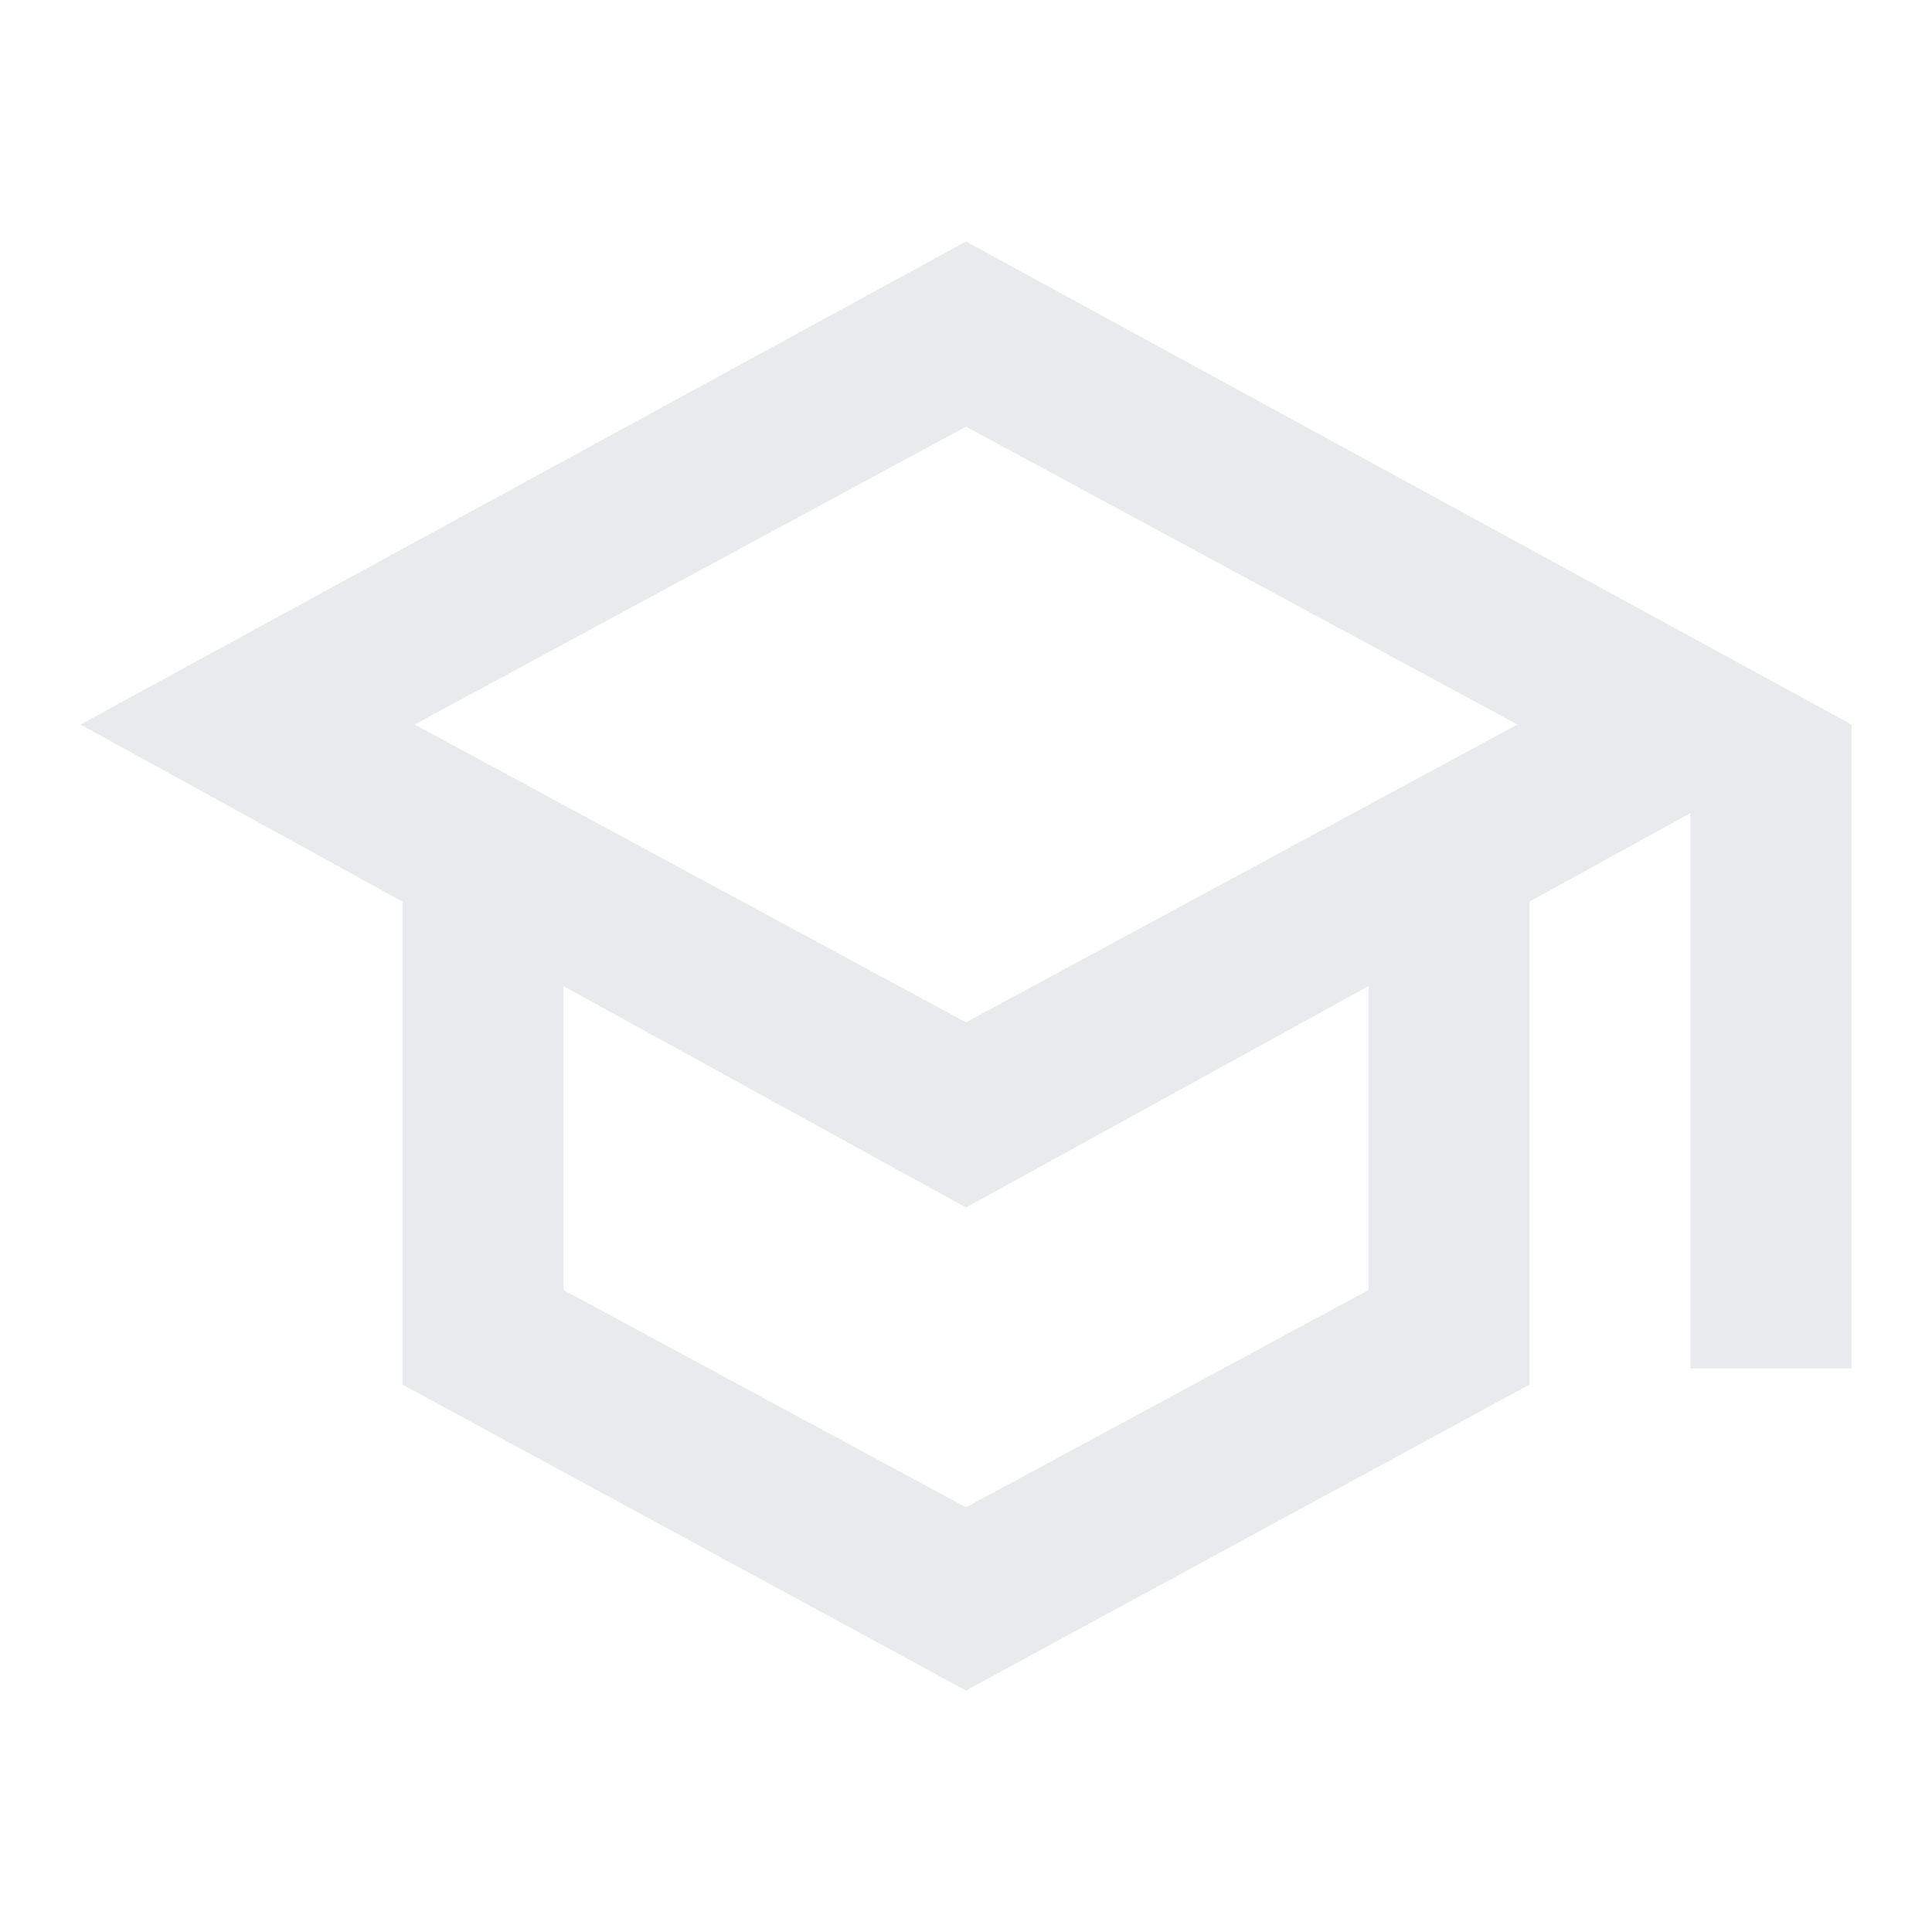
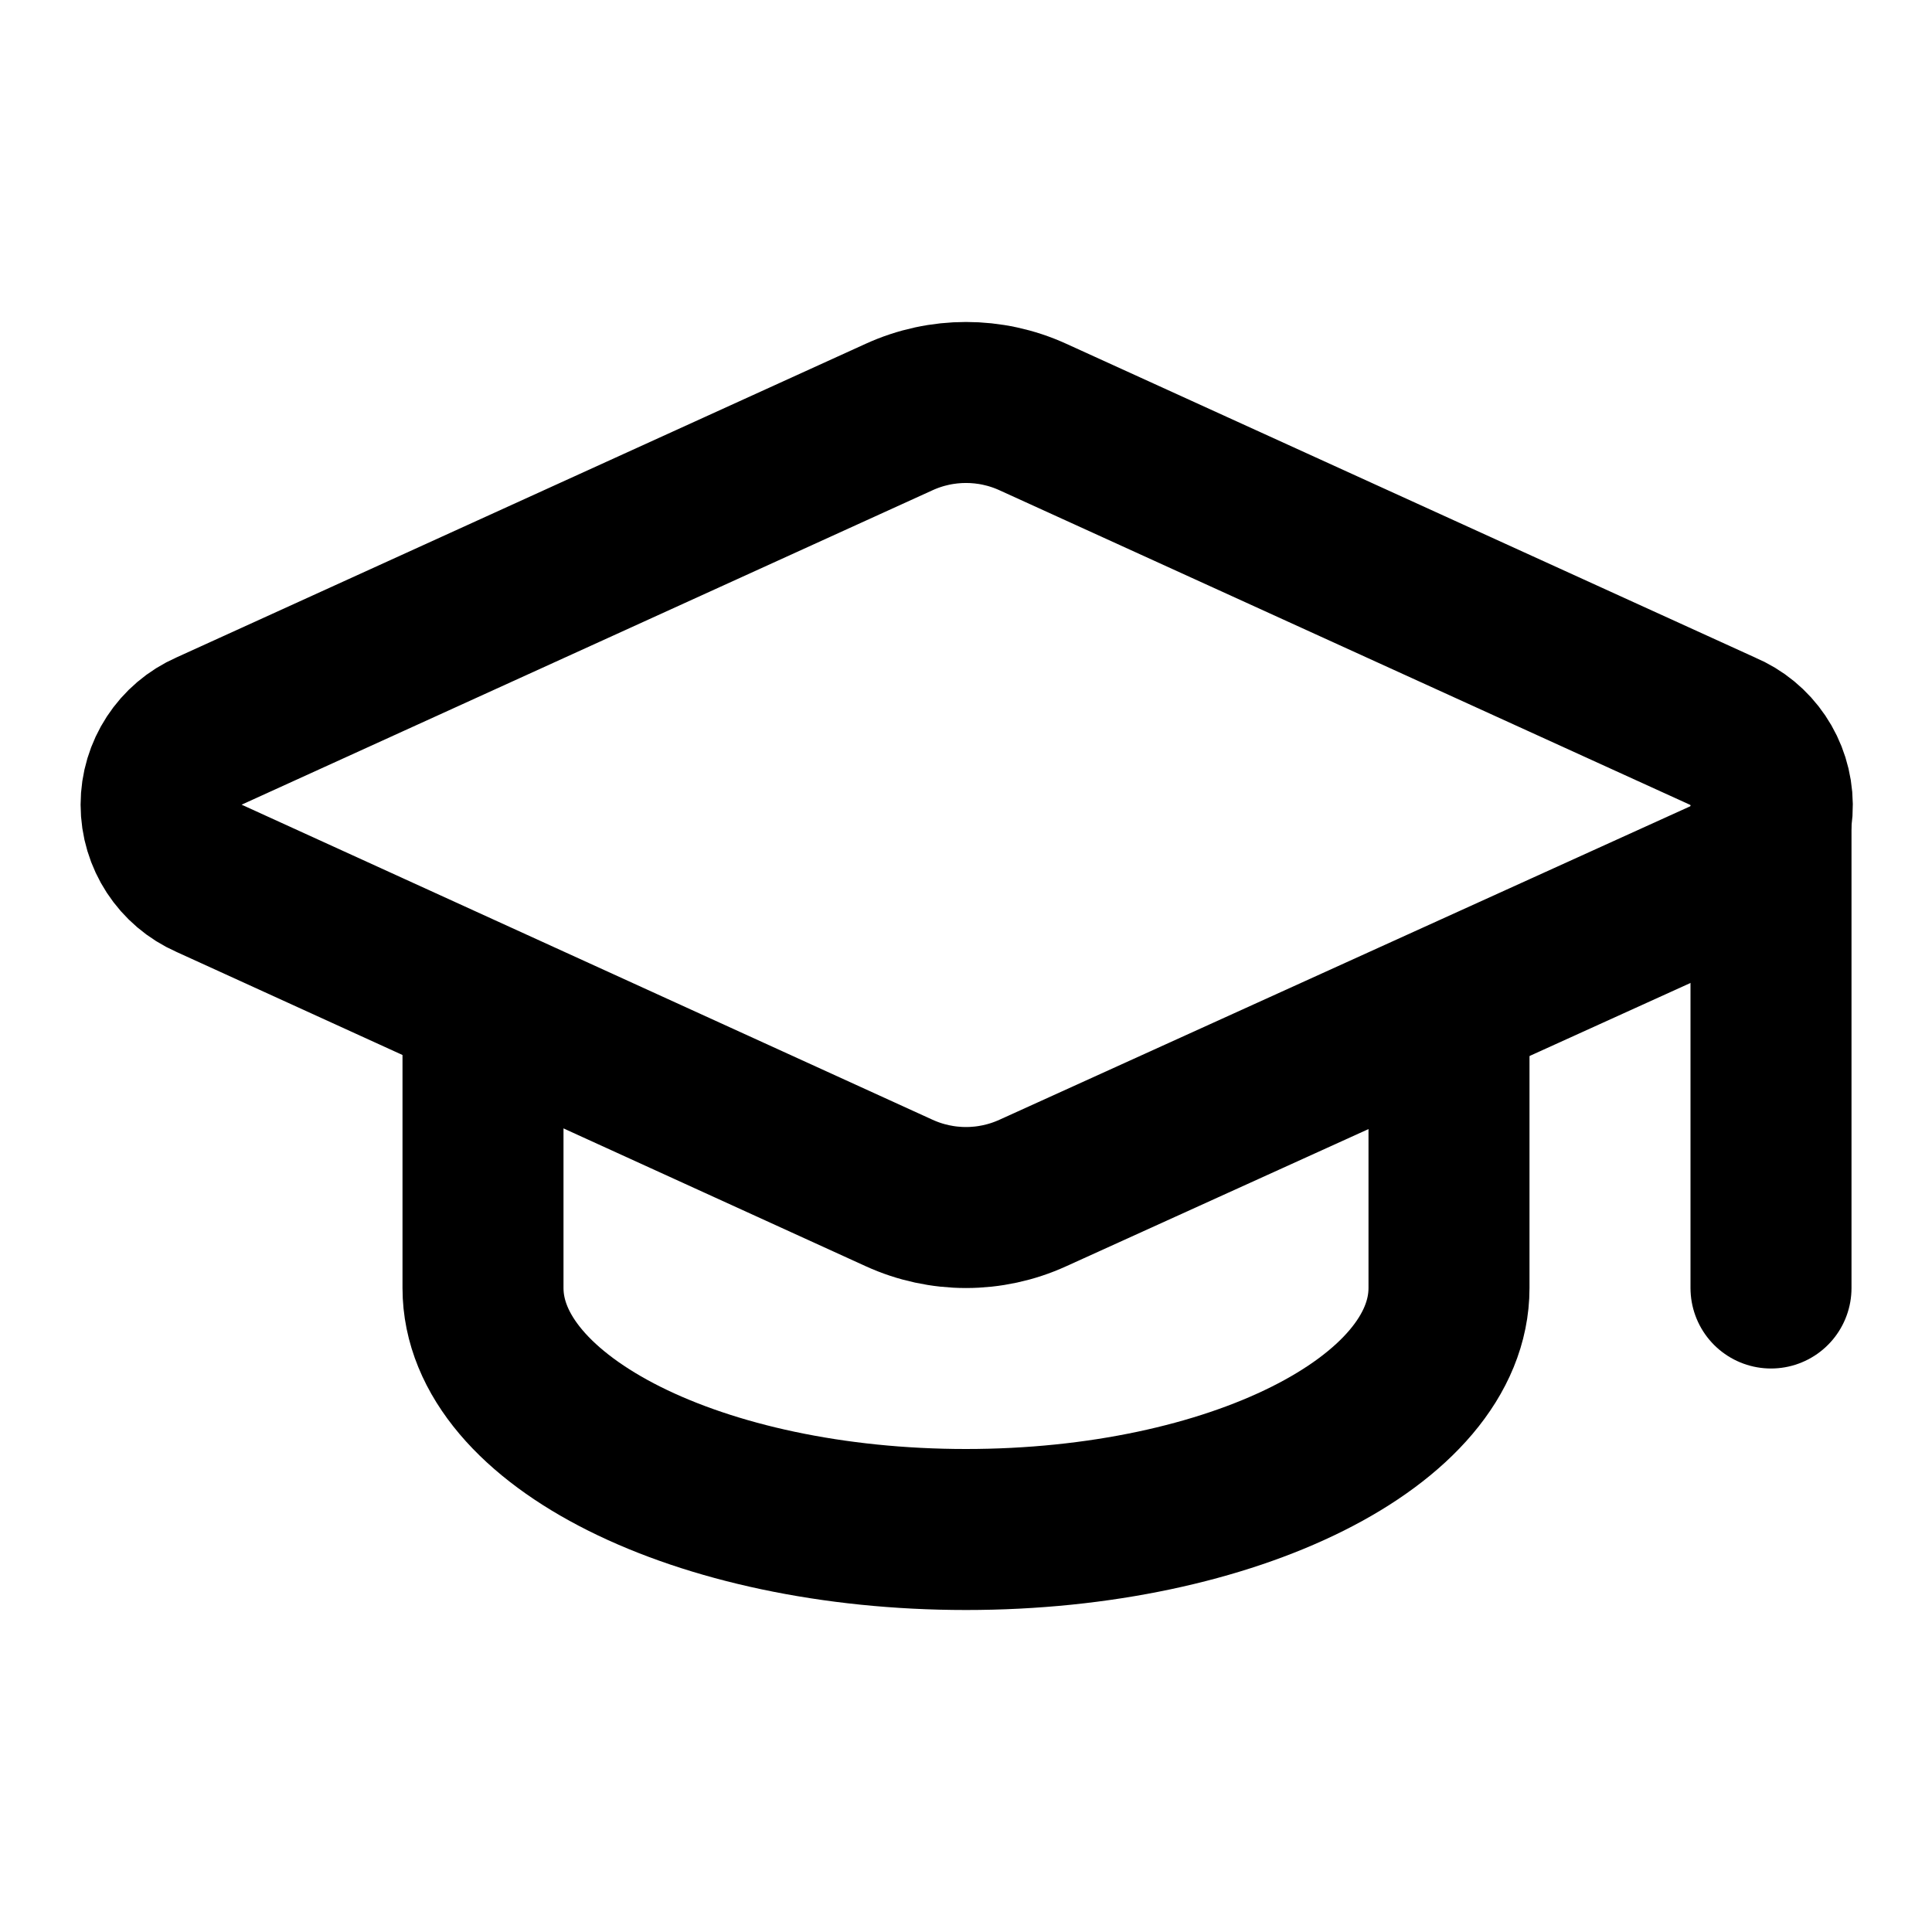
- <svg xmlns="http://www.w3.org/2000/svg" height="24px" viewBox="0 -960 960 960" width="24px" fill="#e8eaed">
-   <path d="M480-120 200-272v-240L40-600l440-240 440 240v320h-80v-276l-80 44v240L480-120Zm0-332 274-148-274-148-274 148 274 148Zm0 241 200-108v-151L480-360 280-470v151l200 108Zm0-241Zm0 90Zm0 0Z" />
+ <svg xmlns="http://www.w3.org/2000/svg" width="24" height="24" viewBox="0 0 24 24" fill="none" stroke="currentColor" stroke-width="2" stroke-linecap="round" stroke-linejoin="round" class="lucide lucide-graduation-cap-icon lucide-graduation-cap">
+   <path d="M21.42 10.922a1 1 0 0 0-.019-1.838L12.83 5.18a2 2 0 0 0-1.66 0L2.6 9.08a1 1 0 0 0 0 1.832l8.57 3.908a2 2 0 0 0 1.66 0z" />
+   <path d="M22 10v6" />
+   <path d="M6 12.5V16a6 3 0 0 0 12 0v-3.5" />
</svg>
